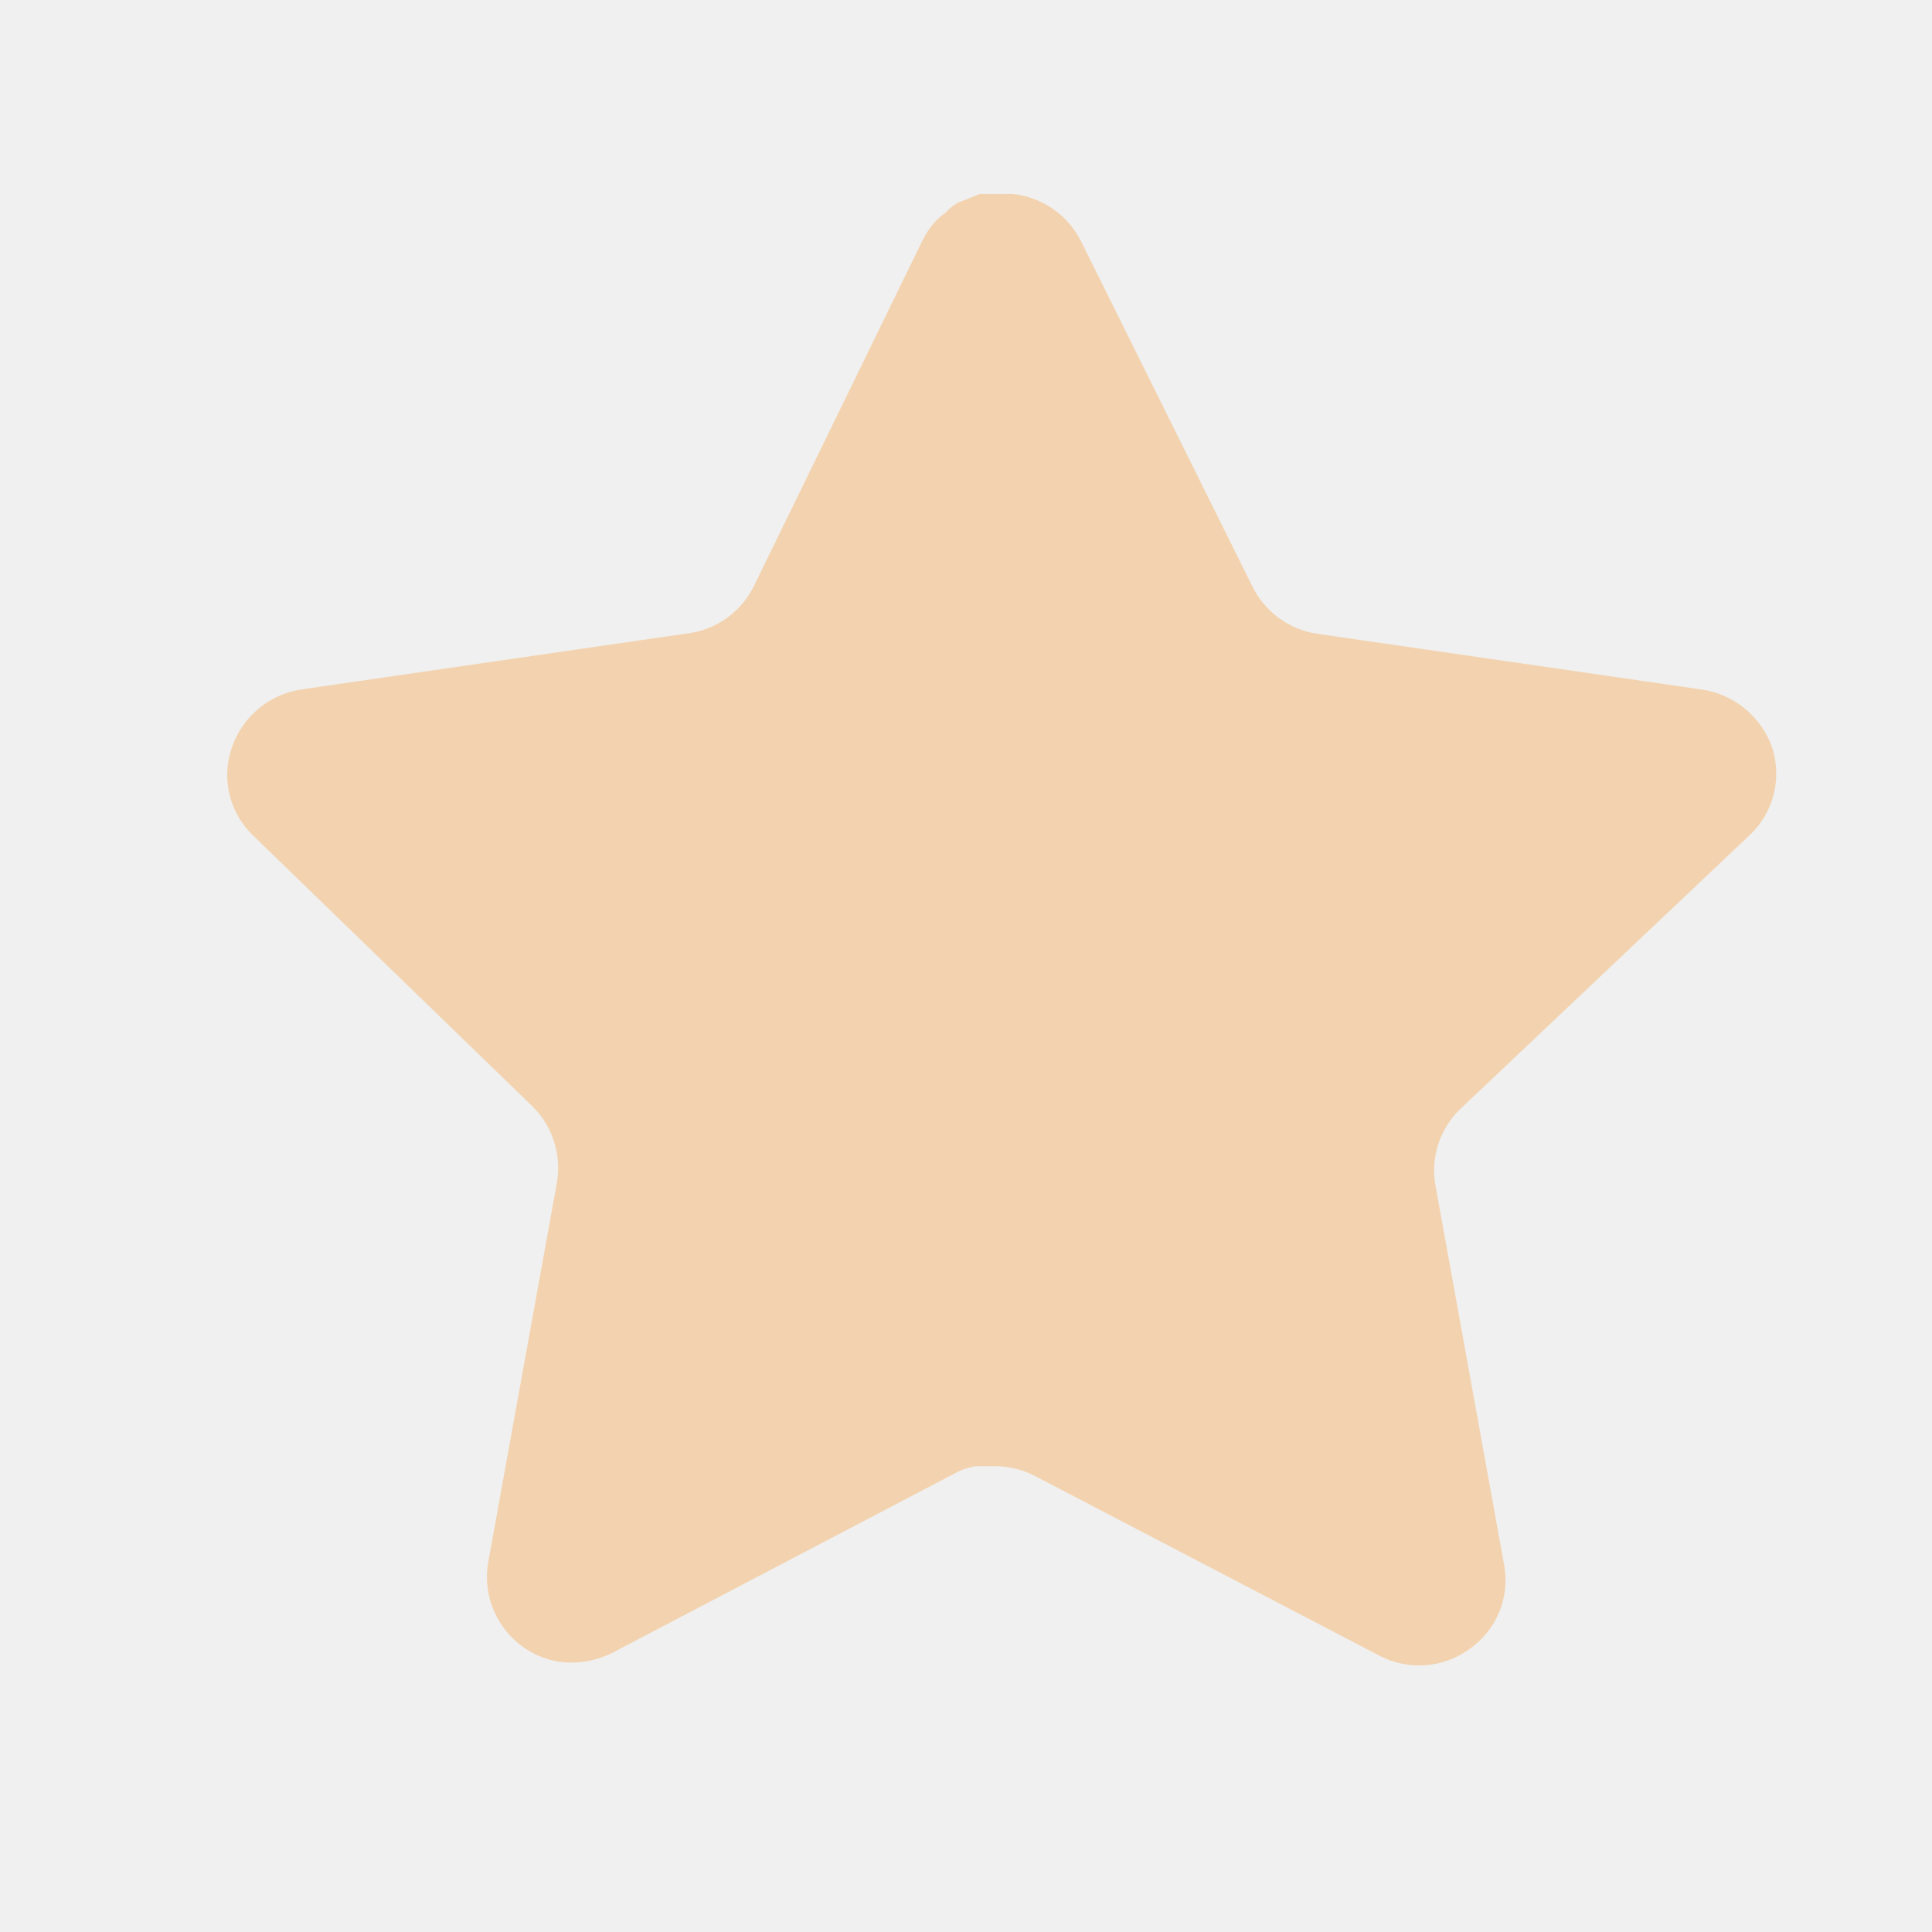
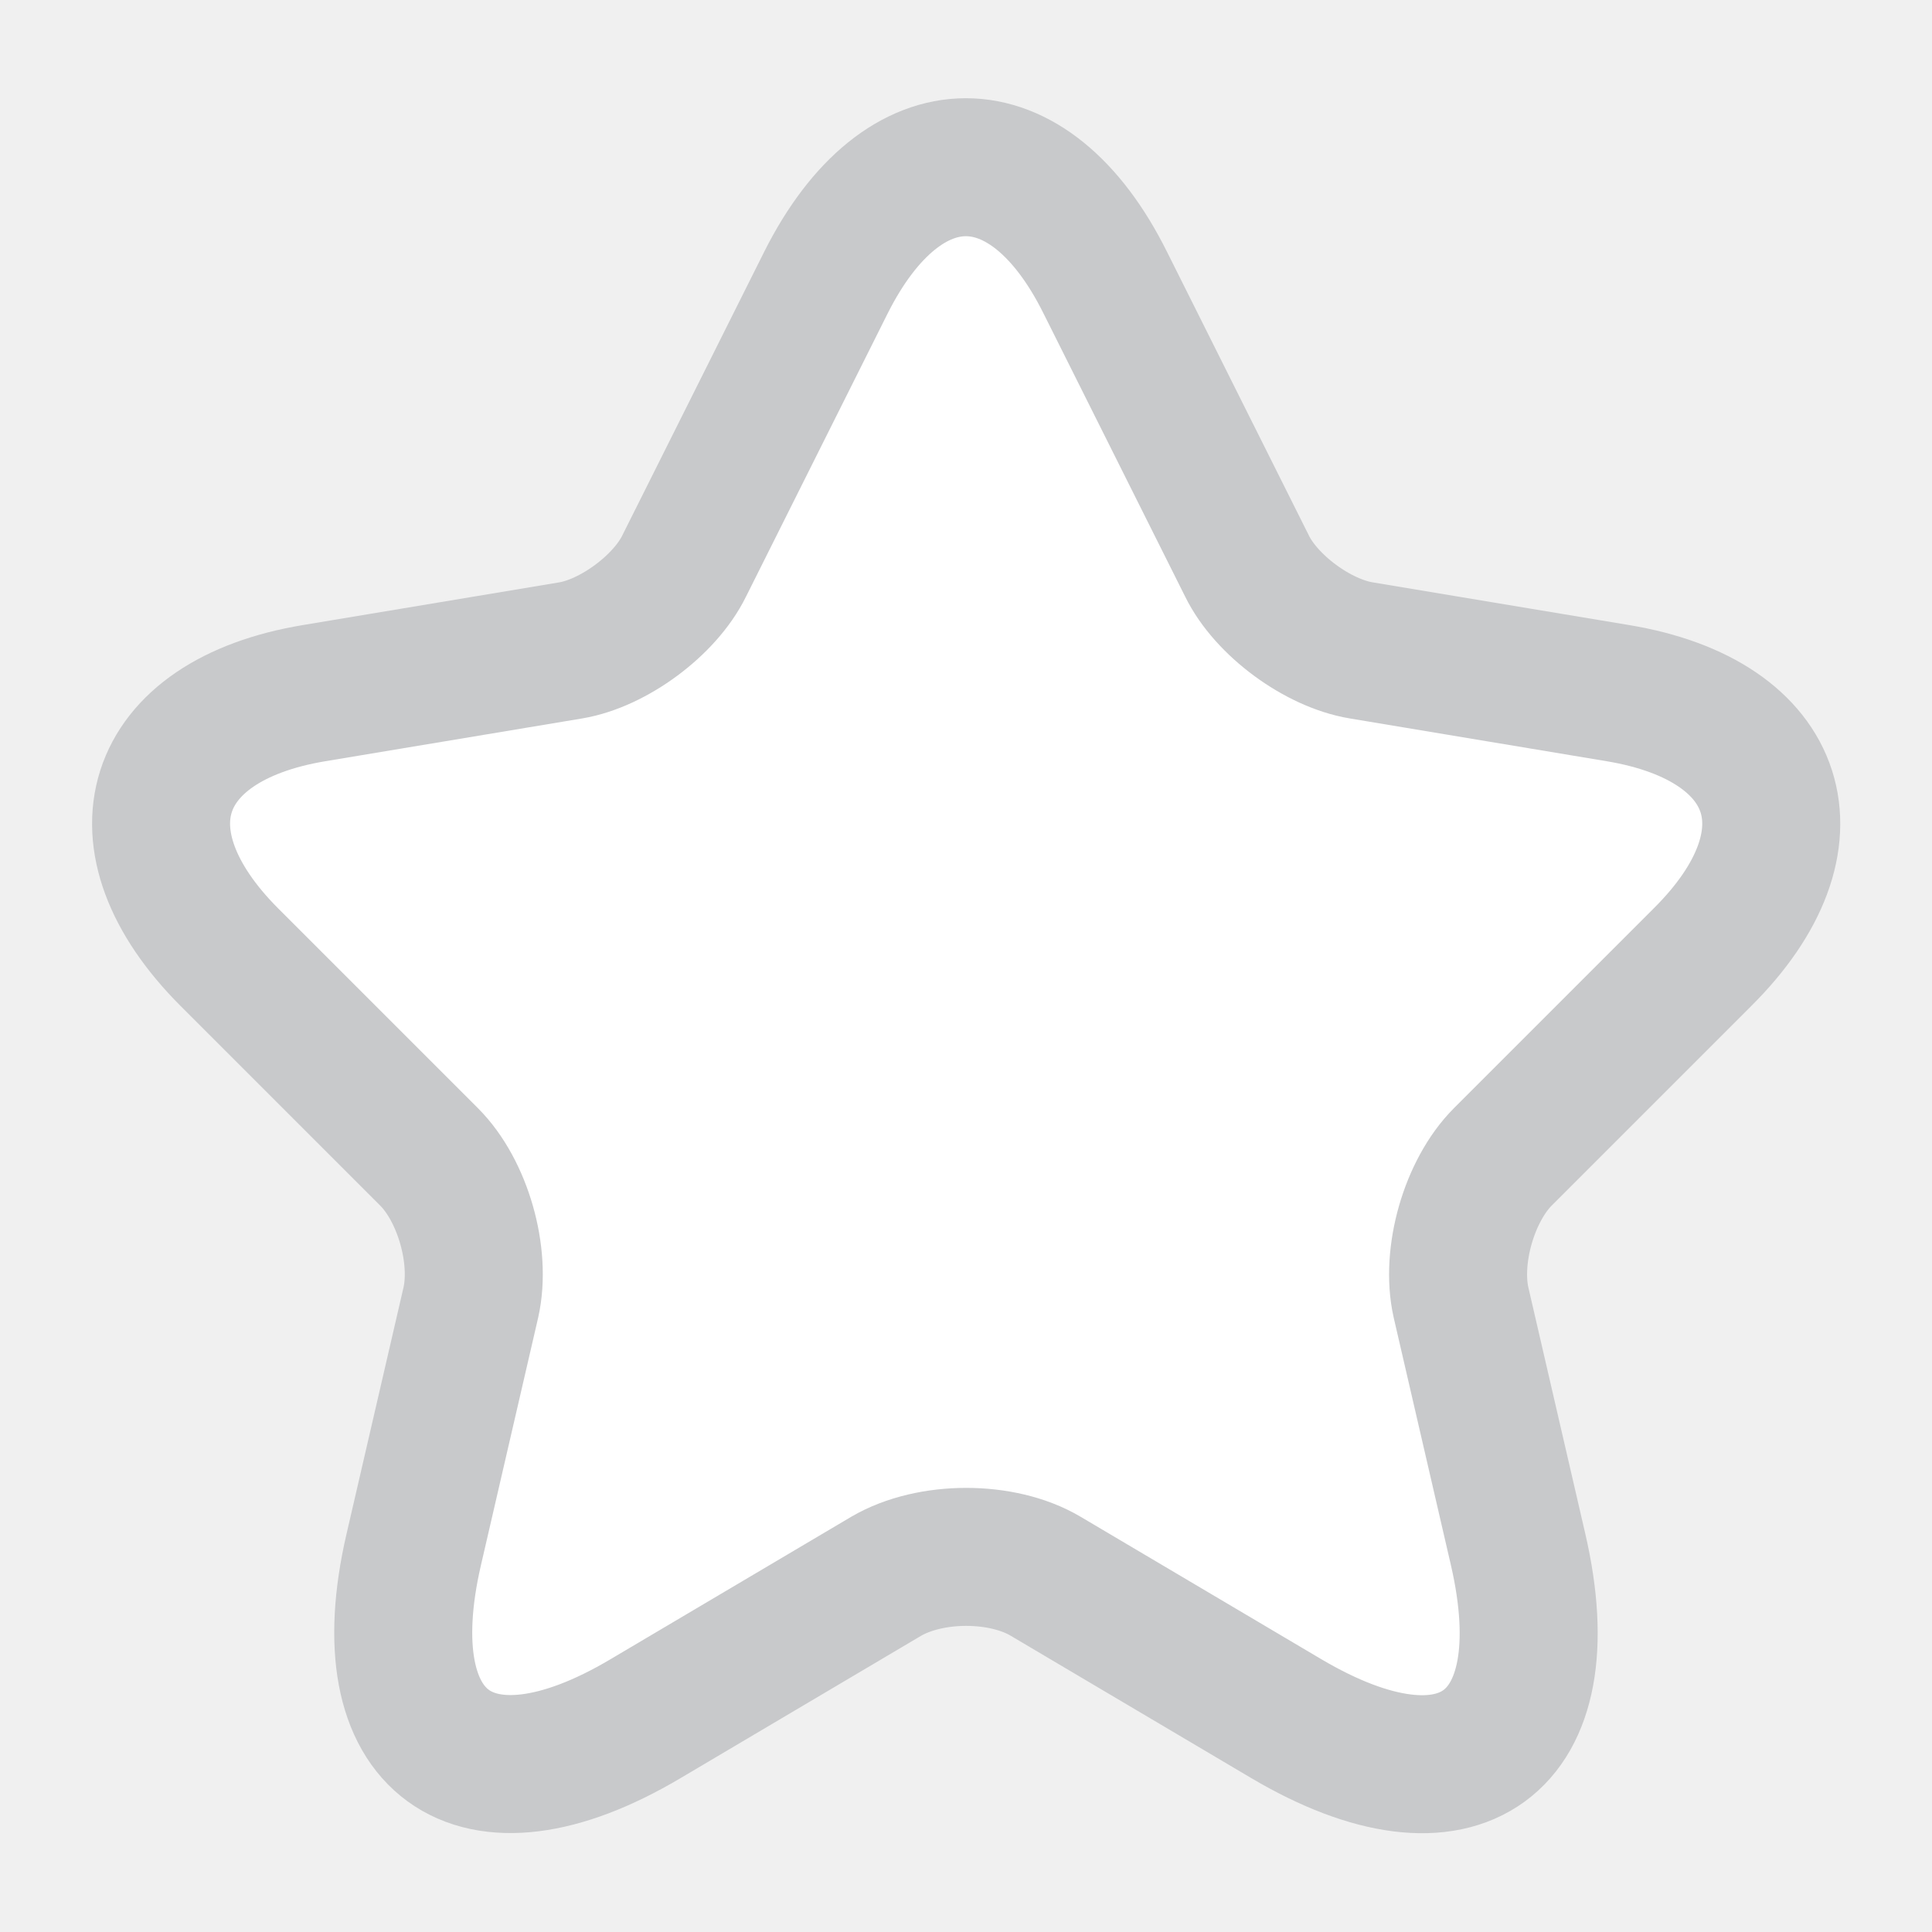
- <svg xmlns="http://www.w3.org/2000/svg" width="19" height="19" viewBox="0 0 19 19" fill="none">
-   <path d="M14.358 10.909C14.161 11.1 14.07 11.377 14.115 11.648L14.793 15.395C14.85 15.713 14.716 16.034 14.45 16.218C14.189 16.408 13.843 16.431 13.559 16.279L10.185 14.519C10.068 14.457 9.938 14.423 9.805 14.419H9.598C9.527 14.43 9.457 14.453 9.393 14.488L6.019 16.256C5.852 16.339 5.663 16.369 5.478 16.339C5.027 16.254 4.726 15.825 4.8 15.371L5.478 11.624C5.523 11.351 5.432 11.073 5.235 10.879L2.485 8.213C2.255 7.99 2.175 7.655 2.28 7.352C2.382 7.051 2.643 6.831 2.957 6.781L6.742 6.232C7.03 6.202 7.283 6.027 7.412 5.768L9.08 2.349C9.12 2.272 9.171 2.202 9.233 2.143L9.301 2.09C9.337 2.05 9.378 2.017 9.424 1.991L9.507 1.96L9.636 1.907H9.957C10.243 1.937 10.495 2.108 10.627 2.364L12.317 5.768C12.439 6.017 12.676 6.19 12.949 6.232L16.735 6.781C17.054 6.827 17.322 7.048 17.428 7.352C17.527 7.658 17.441 7.993 17.207 8.213L14.358 10.909Z" fill="#F6B76F" fill-opacity="0.5" />
+ <svg xmlns="http://www.w3.org/2000/svg" width="14" height="14" viewBox="0 0 14 14" fill="none">
+   <path d="M8.009 2.048L9.036 4.101C9.176 4.387 9.549 4.661 9.864 4.713L11.725 5.023C12.915 5.221 13.195 6.084 12.337 6.936L10.89 8.383C10.646 8.628 10.511 9.1 10.587 9.438L11.001 11.229C11.328 12.647 10.575 13.195 9.321 12.454L7.577 11.422C7.262 11.235 6.743 11.235 6.422 11.422L4.678 12.454C3.43 13.195 2.671 12.641 2.998 11.229L3.412 9.438C3.488 9.1 3.354 8.628 3.109 8.383L1.662 6.936C0.811 6.084 1.085 5.221 2.275 5.023L4.136 4.713C4.445 4.661 4.818 4.387 4.958 4.101L5.985 2.048C6.545 0.933 7.455 0.933 8.009 2.048Z" fill="white" stroke="#C8C9CB" stroke-linecap="round" stroke-linejoin="round" />
</svg>
